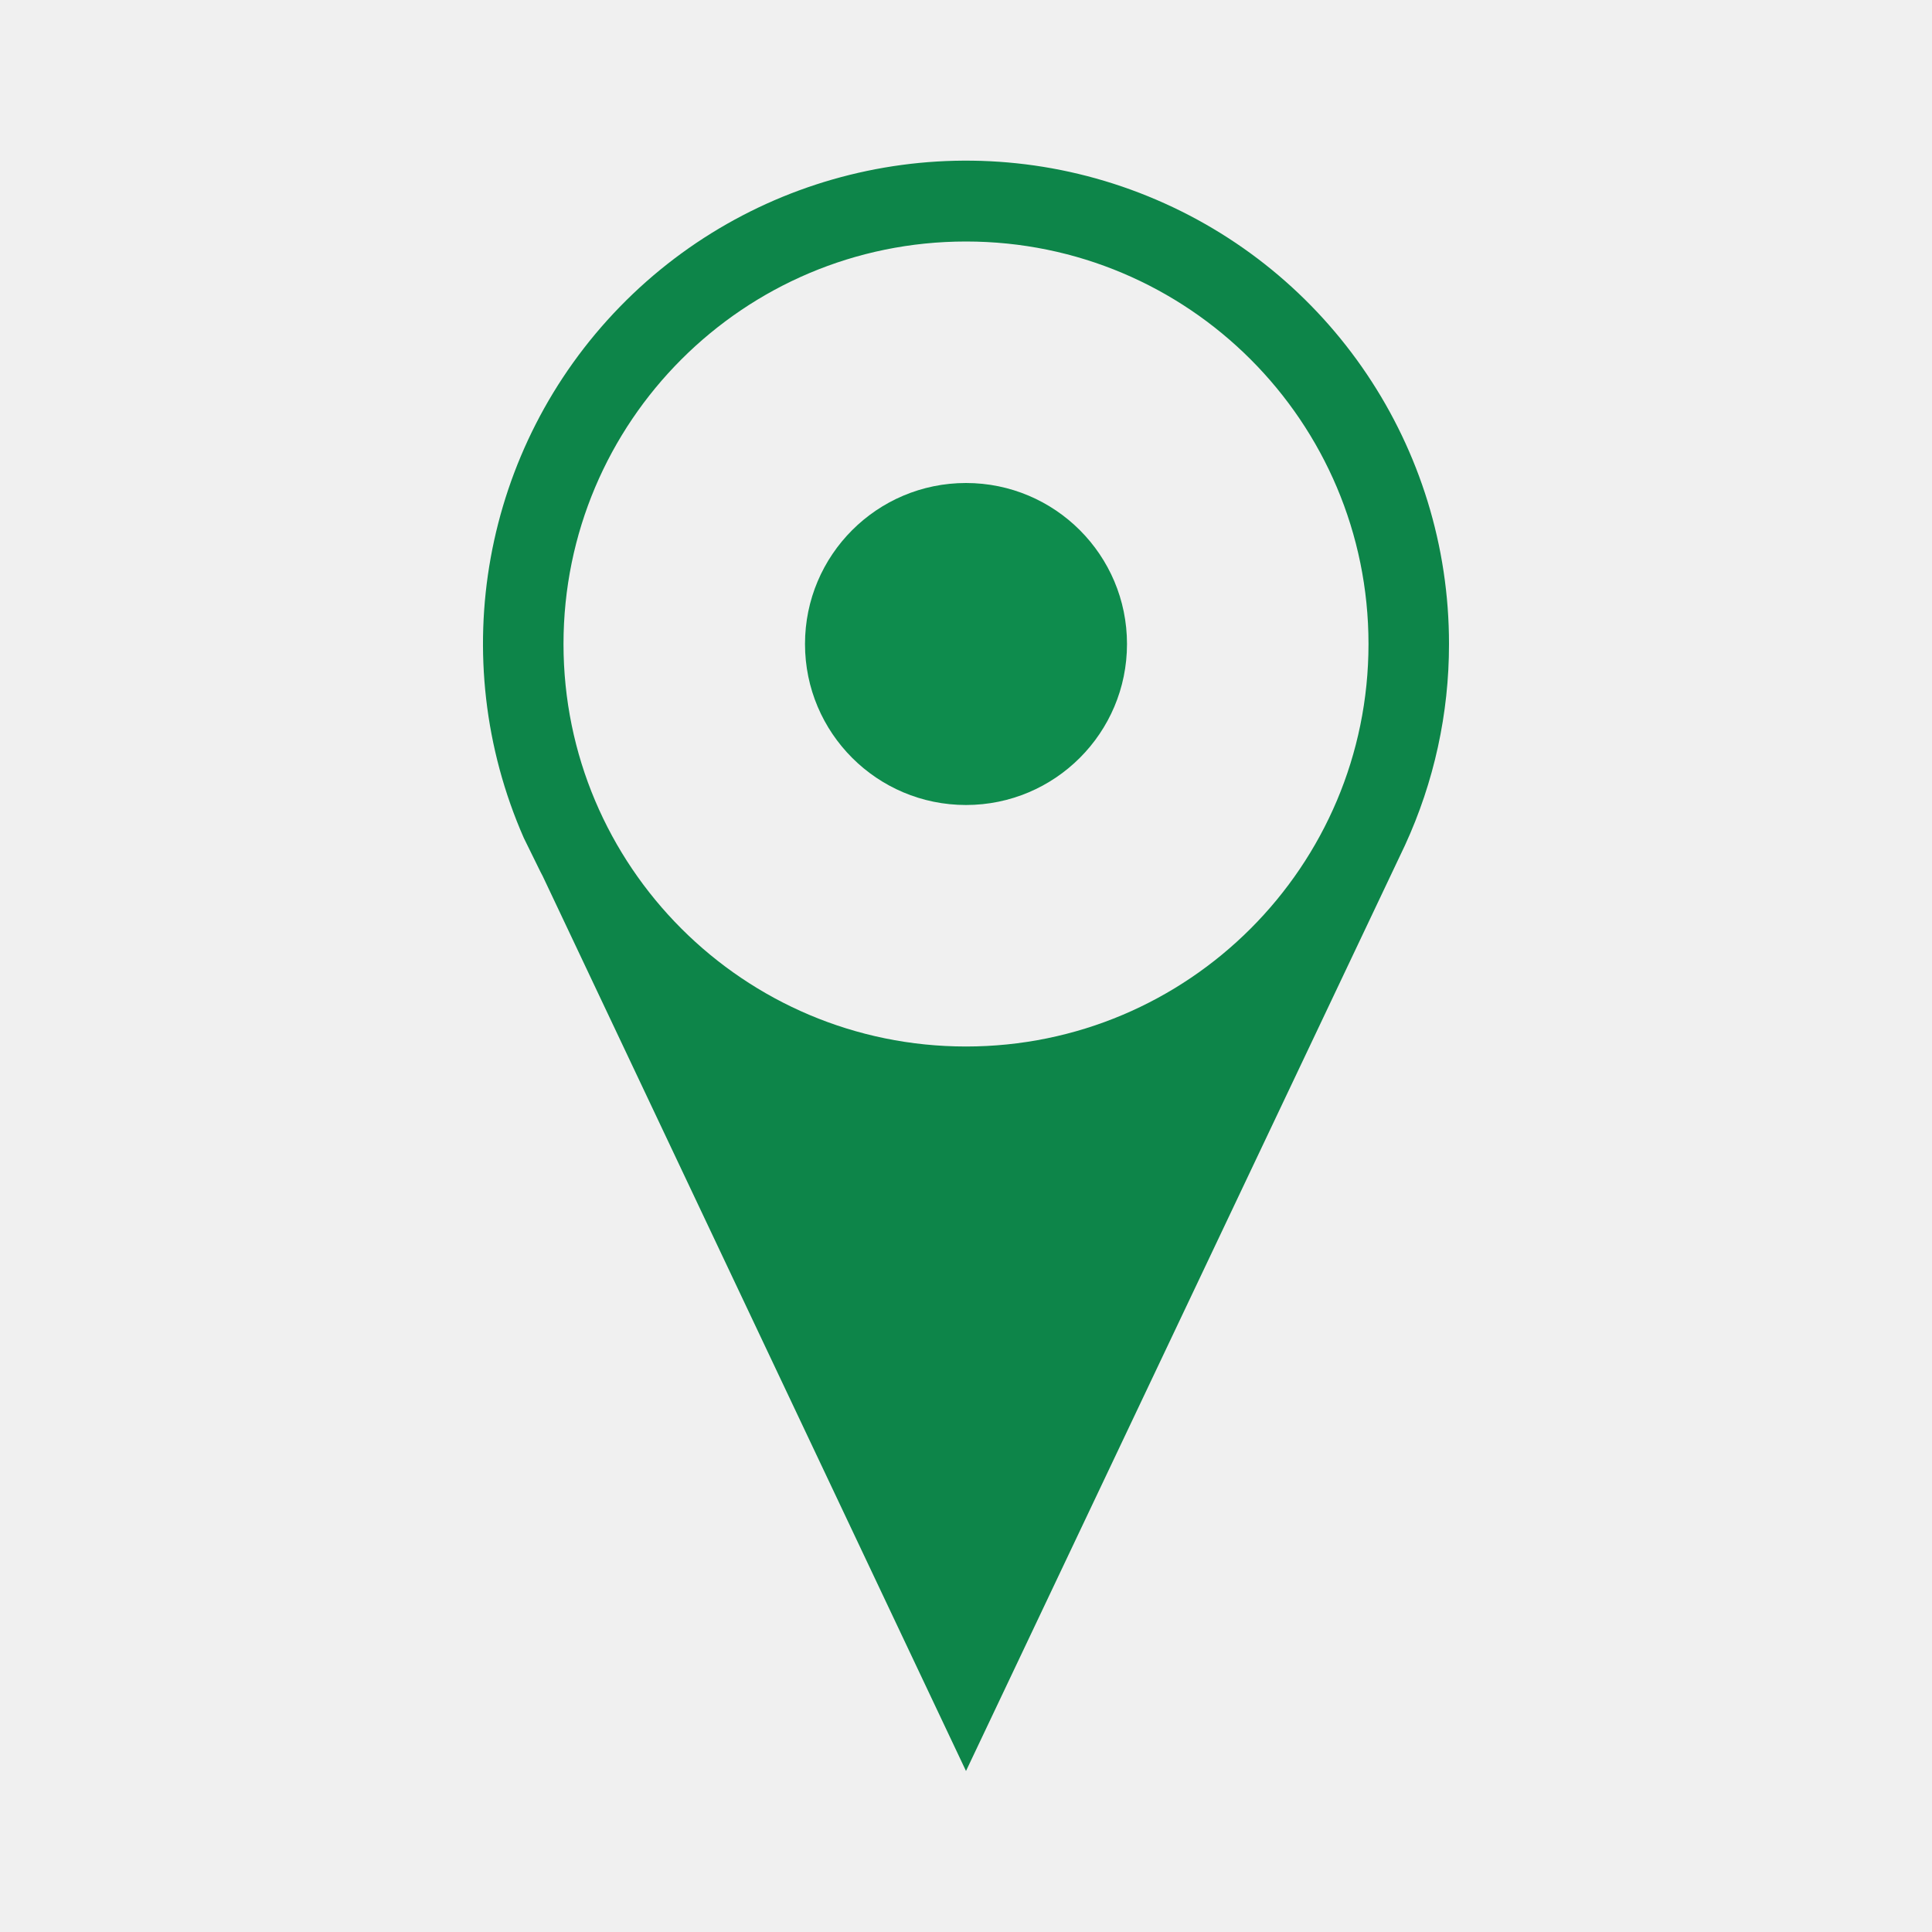
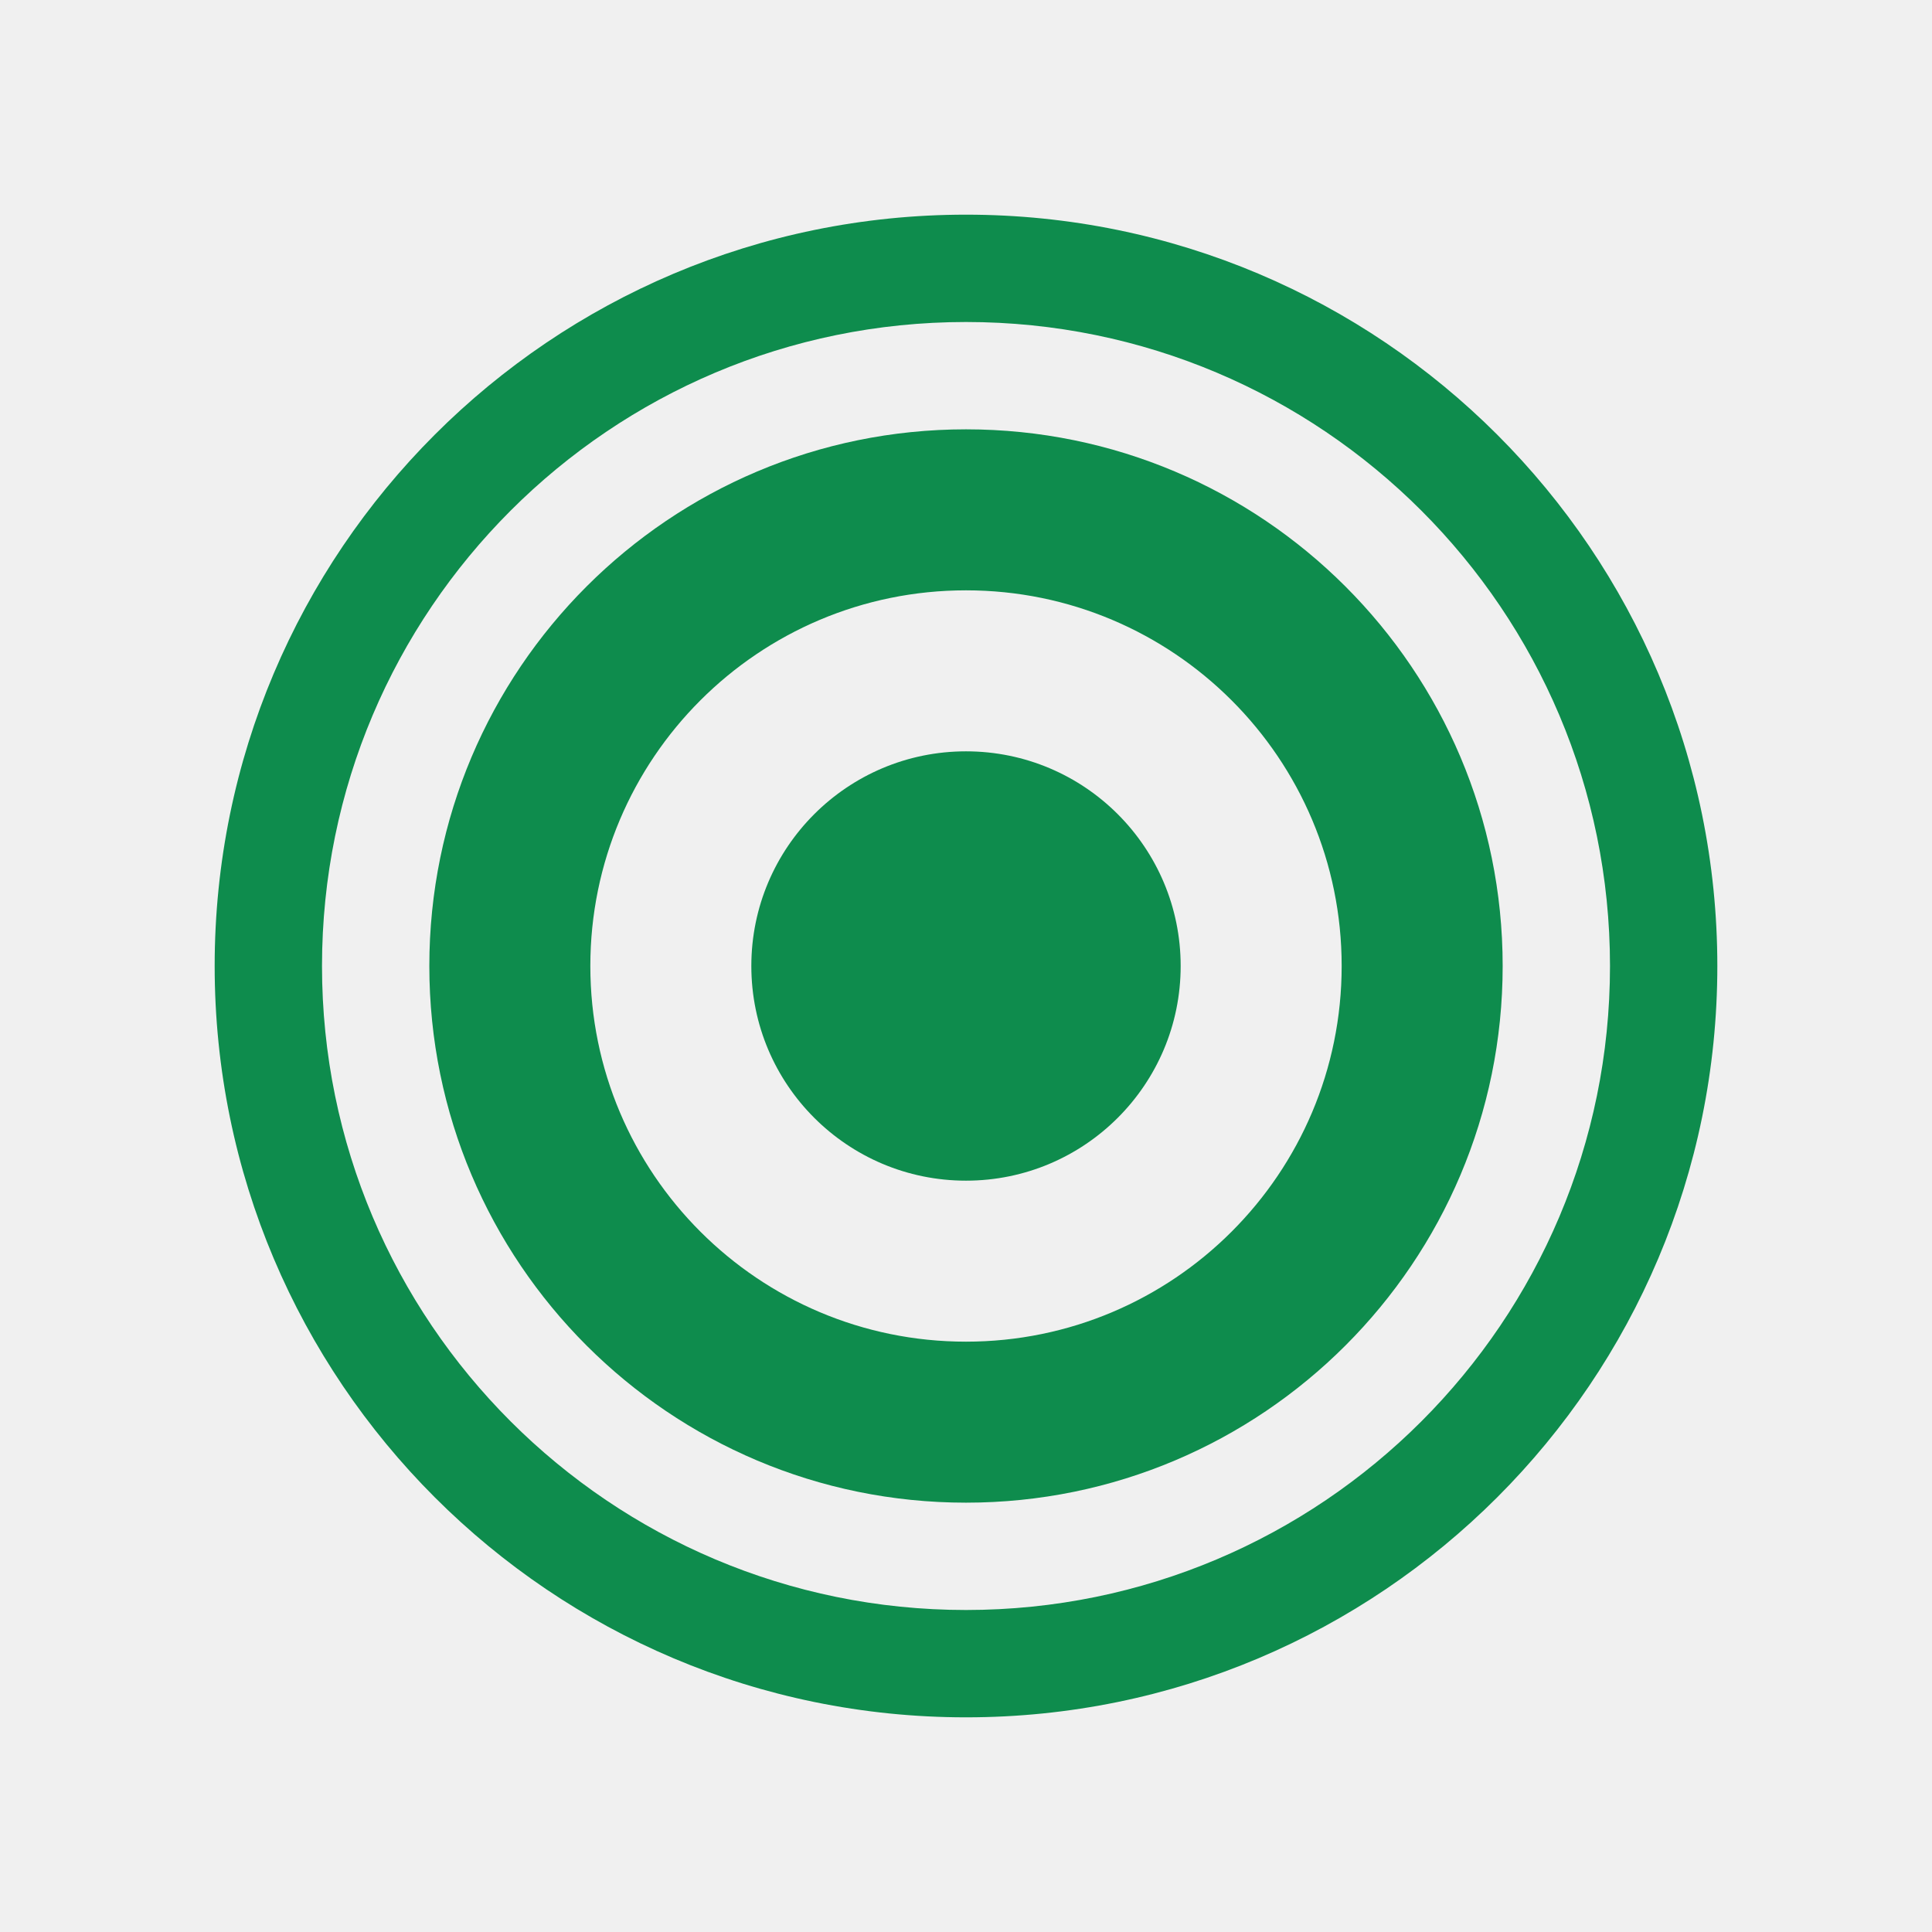
<svg xmlns="http://www.w3.org/2000/svg" viewBox="0 0 108 108">
  <g id="Layer_2" data-name="Layer 2">
    <g id="Icons">
      <g>
        <rect width="108" height="108" style="fill: #fff;opacity: 0" />
-         <path d="M81,36A27,27,0,1,0,29.28,46.84h0l.61,1.24c.15.29.28.59.44.88L54,99,78.54,47.25h0A26.85,26.85,0,0,0,81,36ZM54,58.5A22.5,22.5,0,1,1,76.5,36,22.5,22.5,0,0,1,54,58.5Z" style="fill: #0d8549" />
-         <circle cx="54" cy="36" r="9" style="fill: #0e8c4d" />
+         <g>
+           <path d="M54,12A42,42,0,1,0,96,54,42,42,0,0,0,54,12Zm0,78A36,36,0,1,1,90,54,36,36,0,0,1,54,90Z" style="fill: #0e8c4d" />
+           <path d="M54,24A30,30,0,1,0,84,54,30,30,0,0,0,54,24Zm0,51A21,21,0,1,1,75,54,21,21,0,0,1,54,75Z" style="fill: #0e8c4d" />
+           <circle cx="54" cy="54" r="12" style="fill: #0e8c4d" />
+         </g>
      </g>
    </g>
  </g>
</svg>
